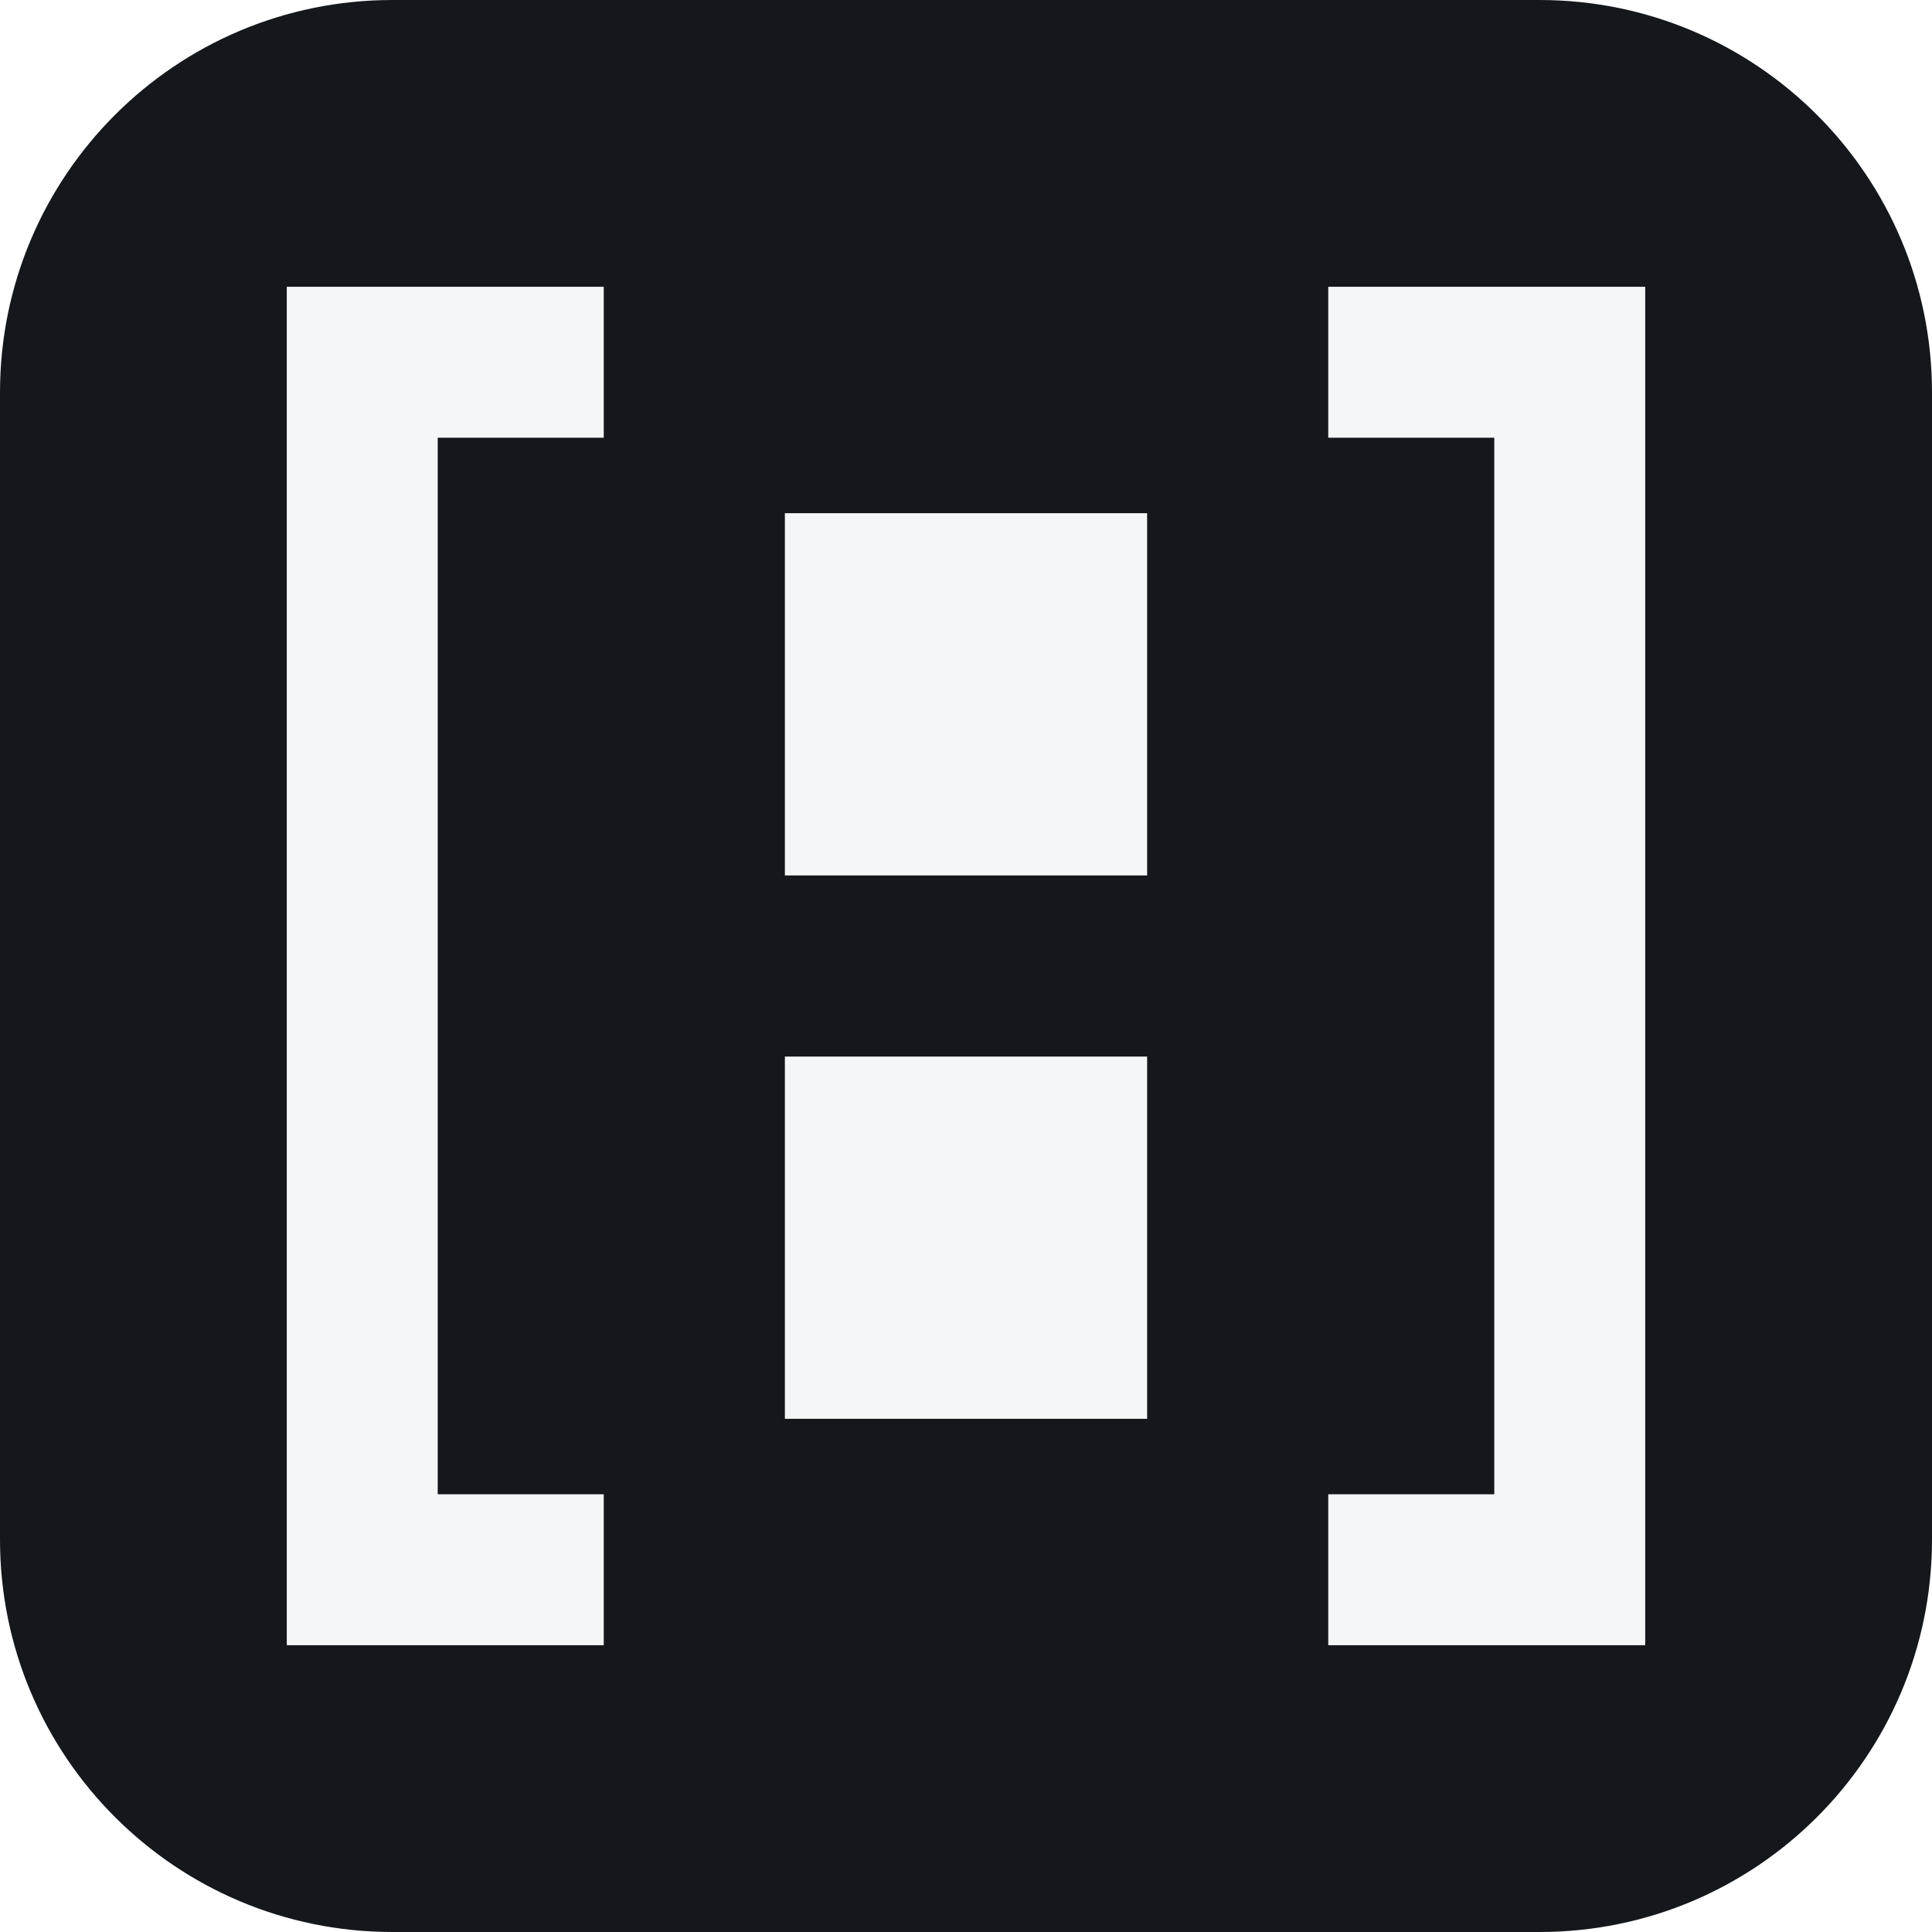
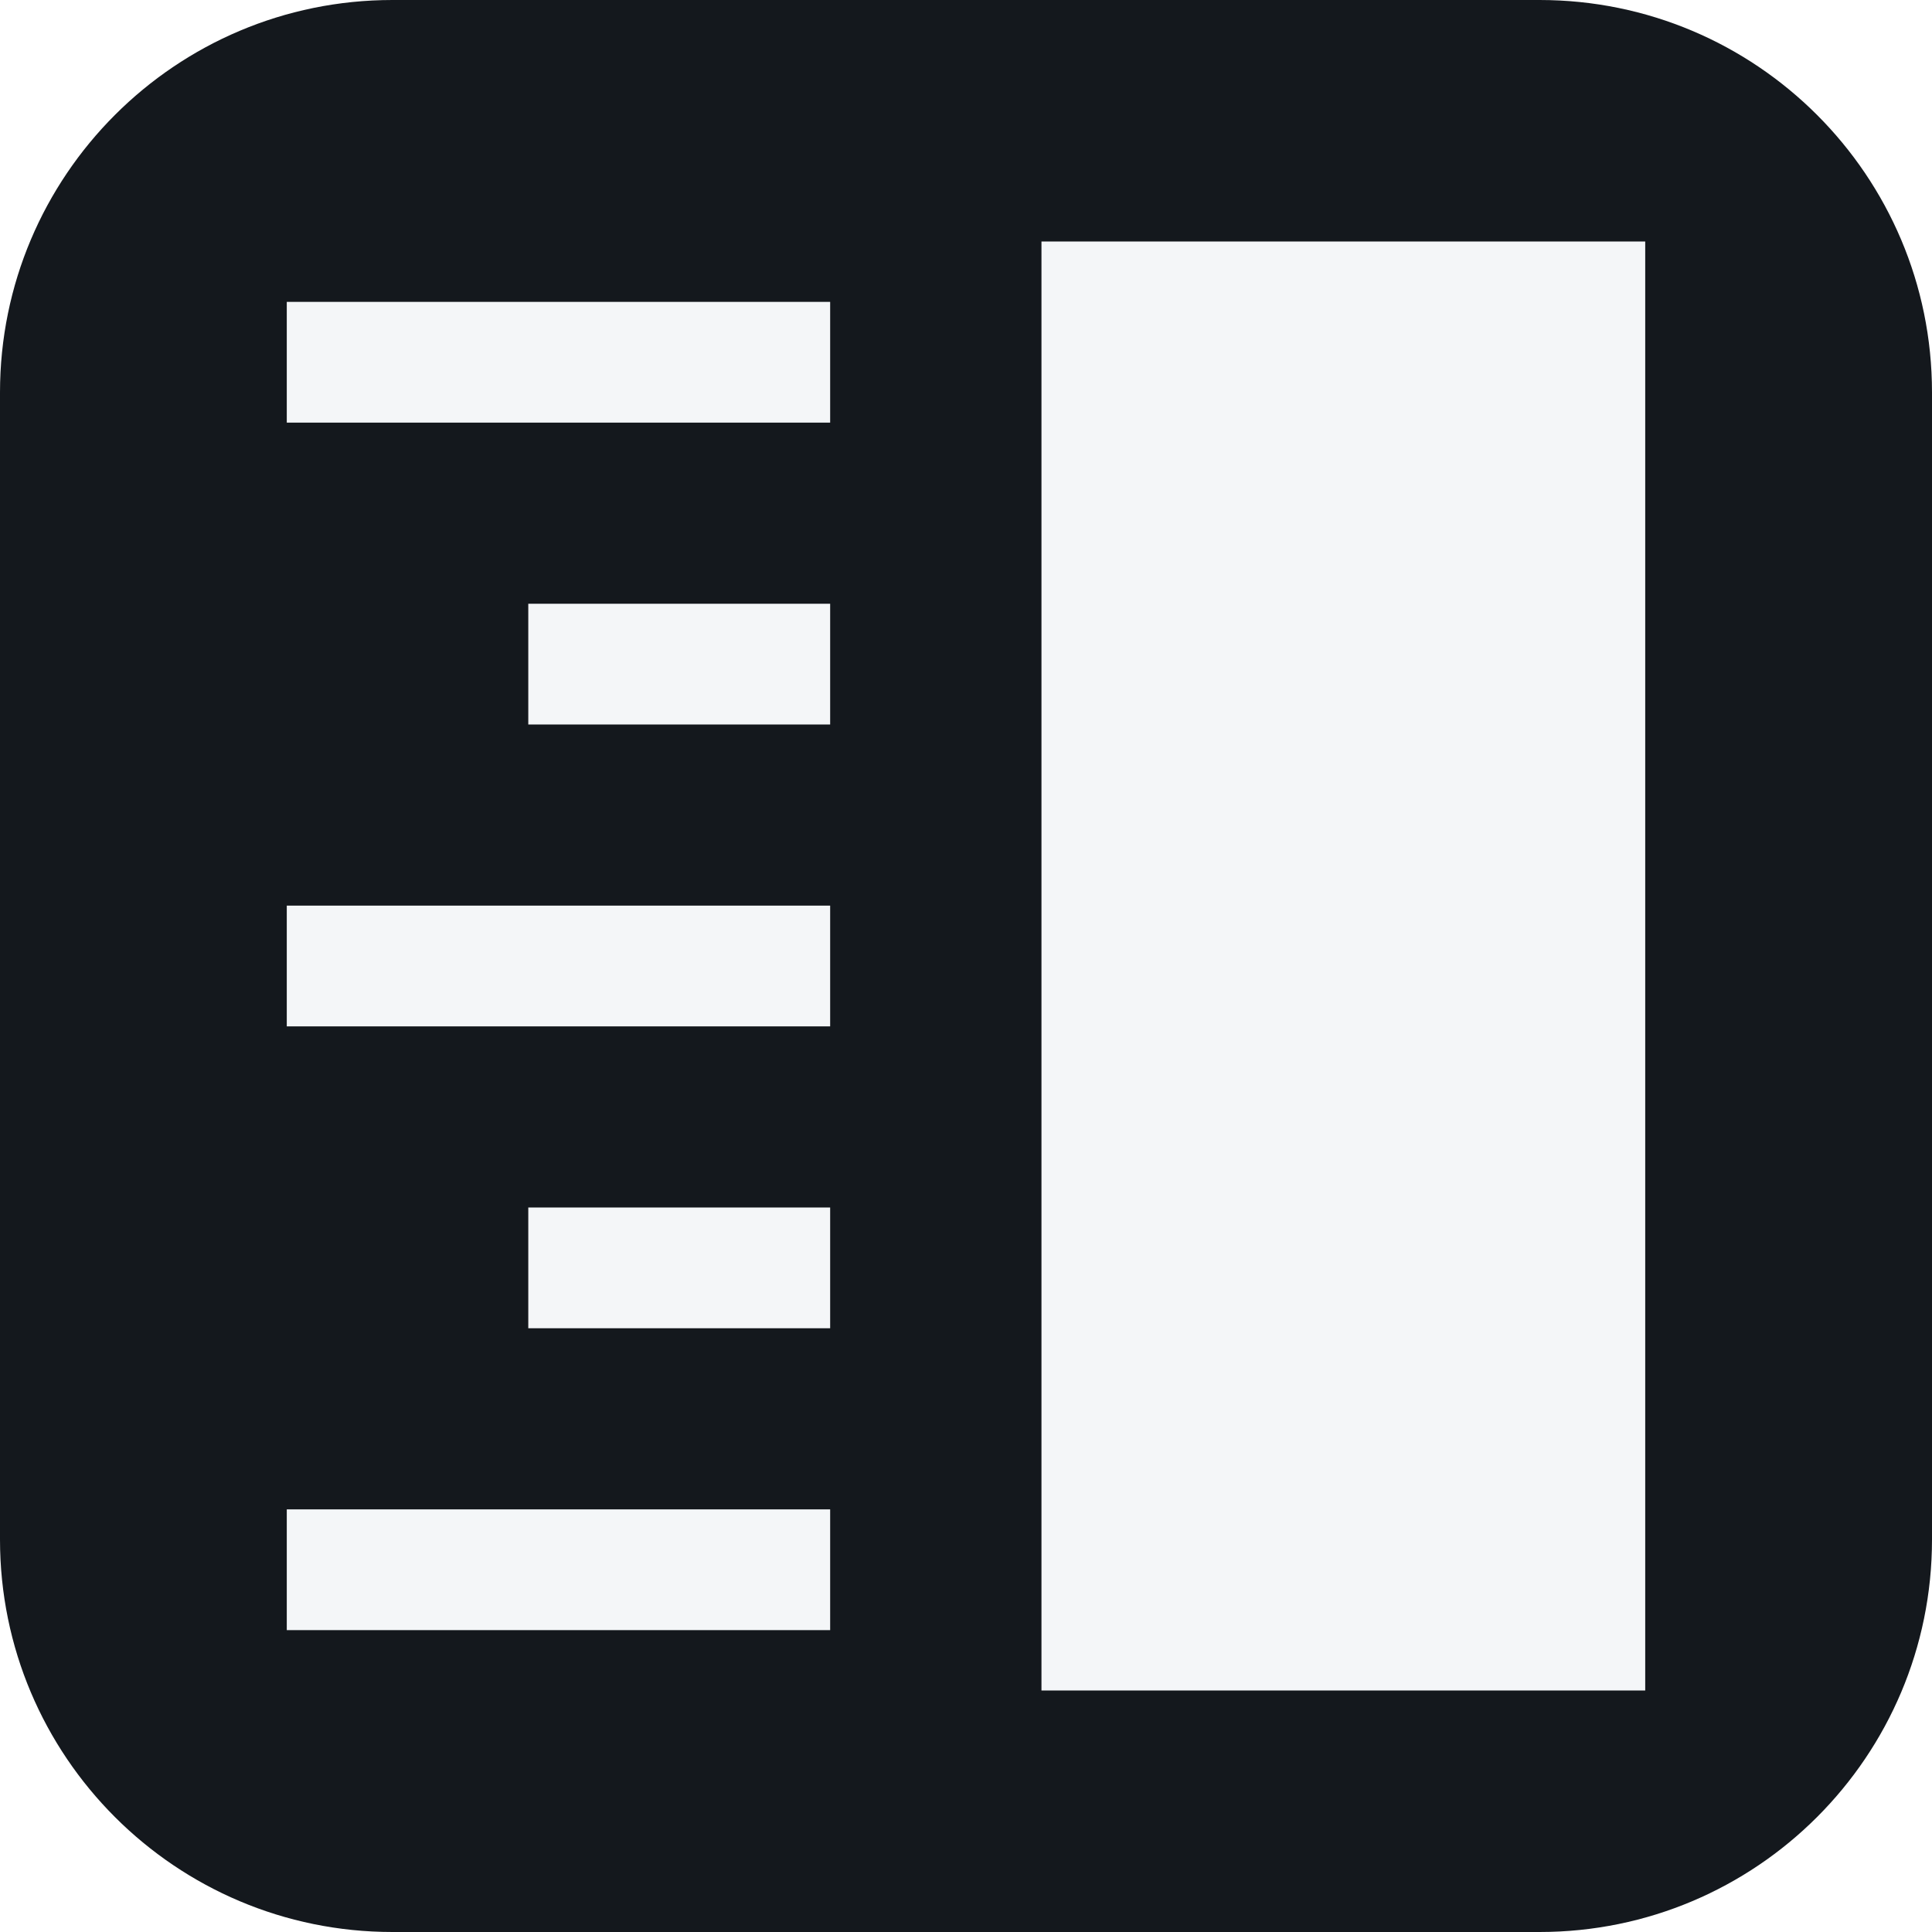
<svg xmlns="http://www.w3.org/2000/svg" viewBox="0 0 64 64" width="64" height="64" role="img" aria-label="tstamp">
  <rect width="64" height="64" rx="13" fill="#14181D" />
-   <g>
-     <path d="M20 12H12V52H20M44 12H52V52H44" fill="none" stroke="#F4F6F8" stroke-width="5" />
-     <rect x="26" y="17" width="12" height="12" fill="#F4F6F8" />
-     <rect x="26" y="35" width="12" height="12" fill="#F4F6F8" />
+   <g fill="#F4F6F8">
+     <rect x="9.5" y="10" width="18" height="4" />
+     <rect x="17.5" y="20" width="10" height="4" />
+     <rect x="9.5" y="30" width="18" height="4" />
+     <rect x="17.5" y="40" width="10" height="4" />
+     <rect x="9.5" y="50" width="18" height="4" />
+     <rect x="34.5" y="8" width="20" height="48" />
  </g>
</svg>
